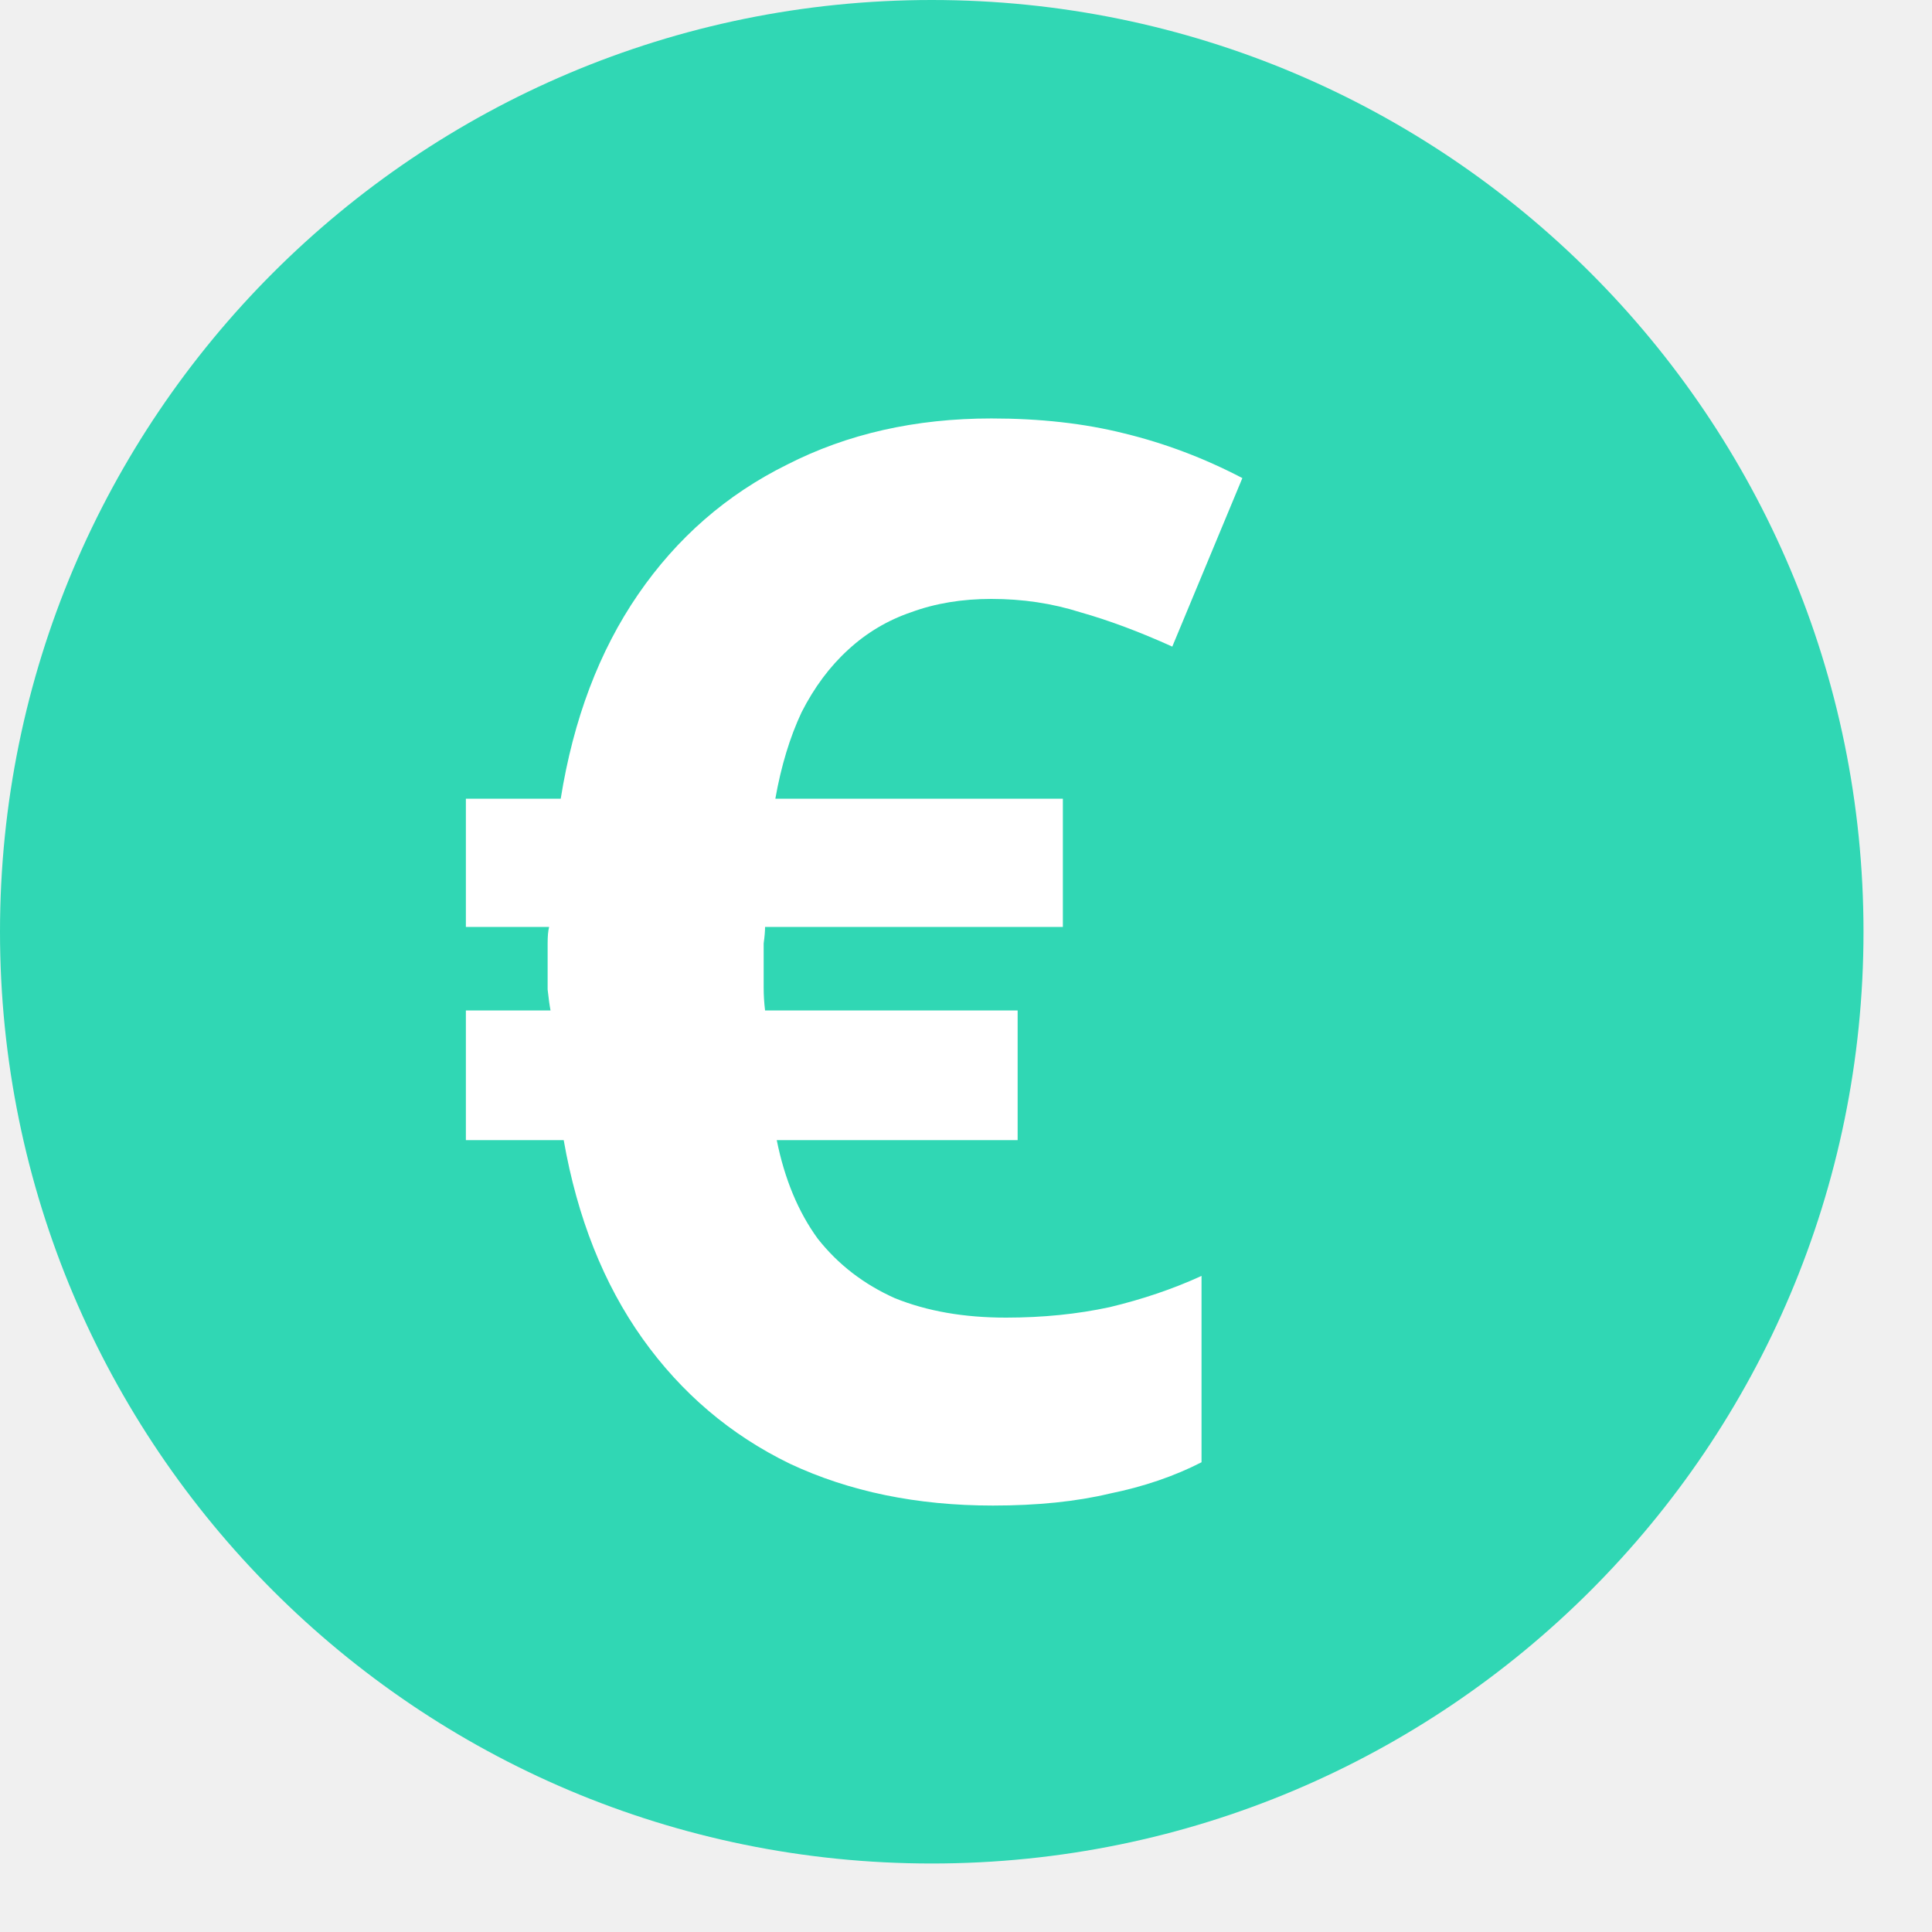
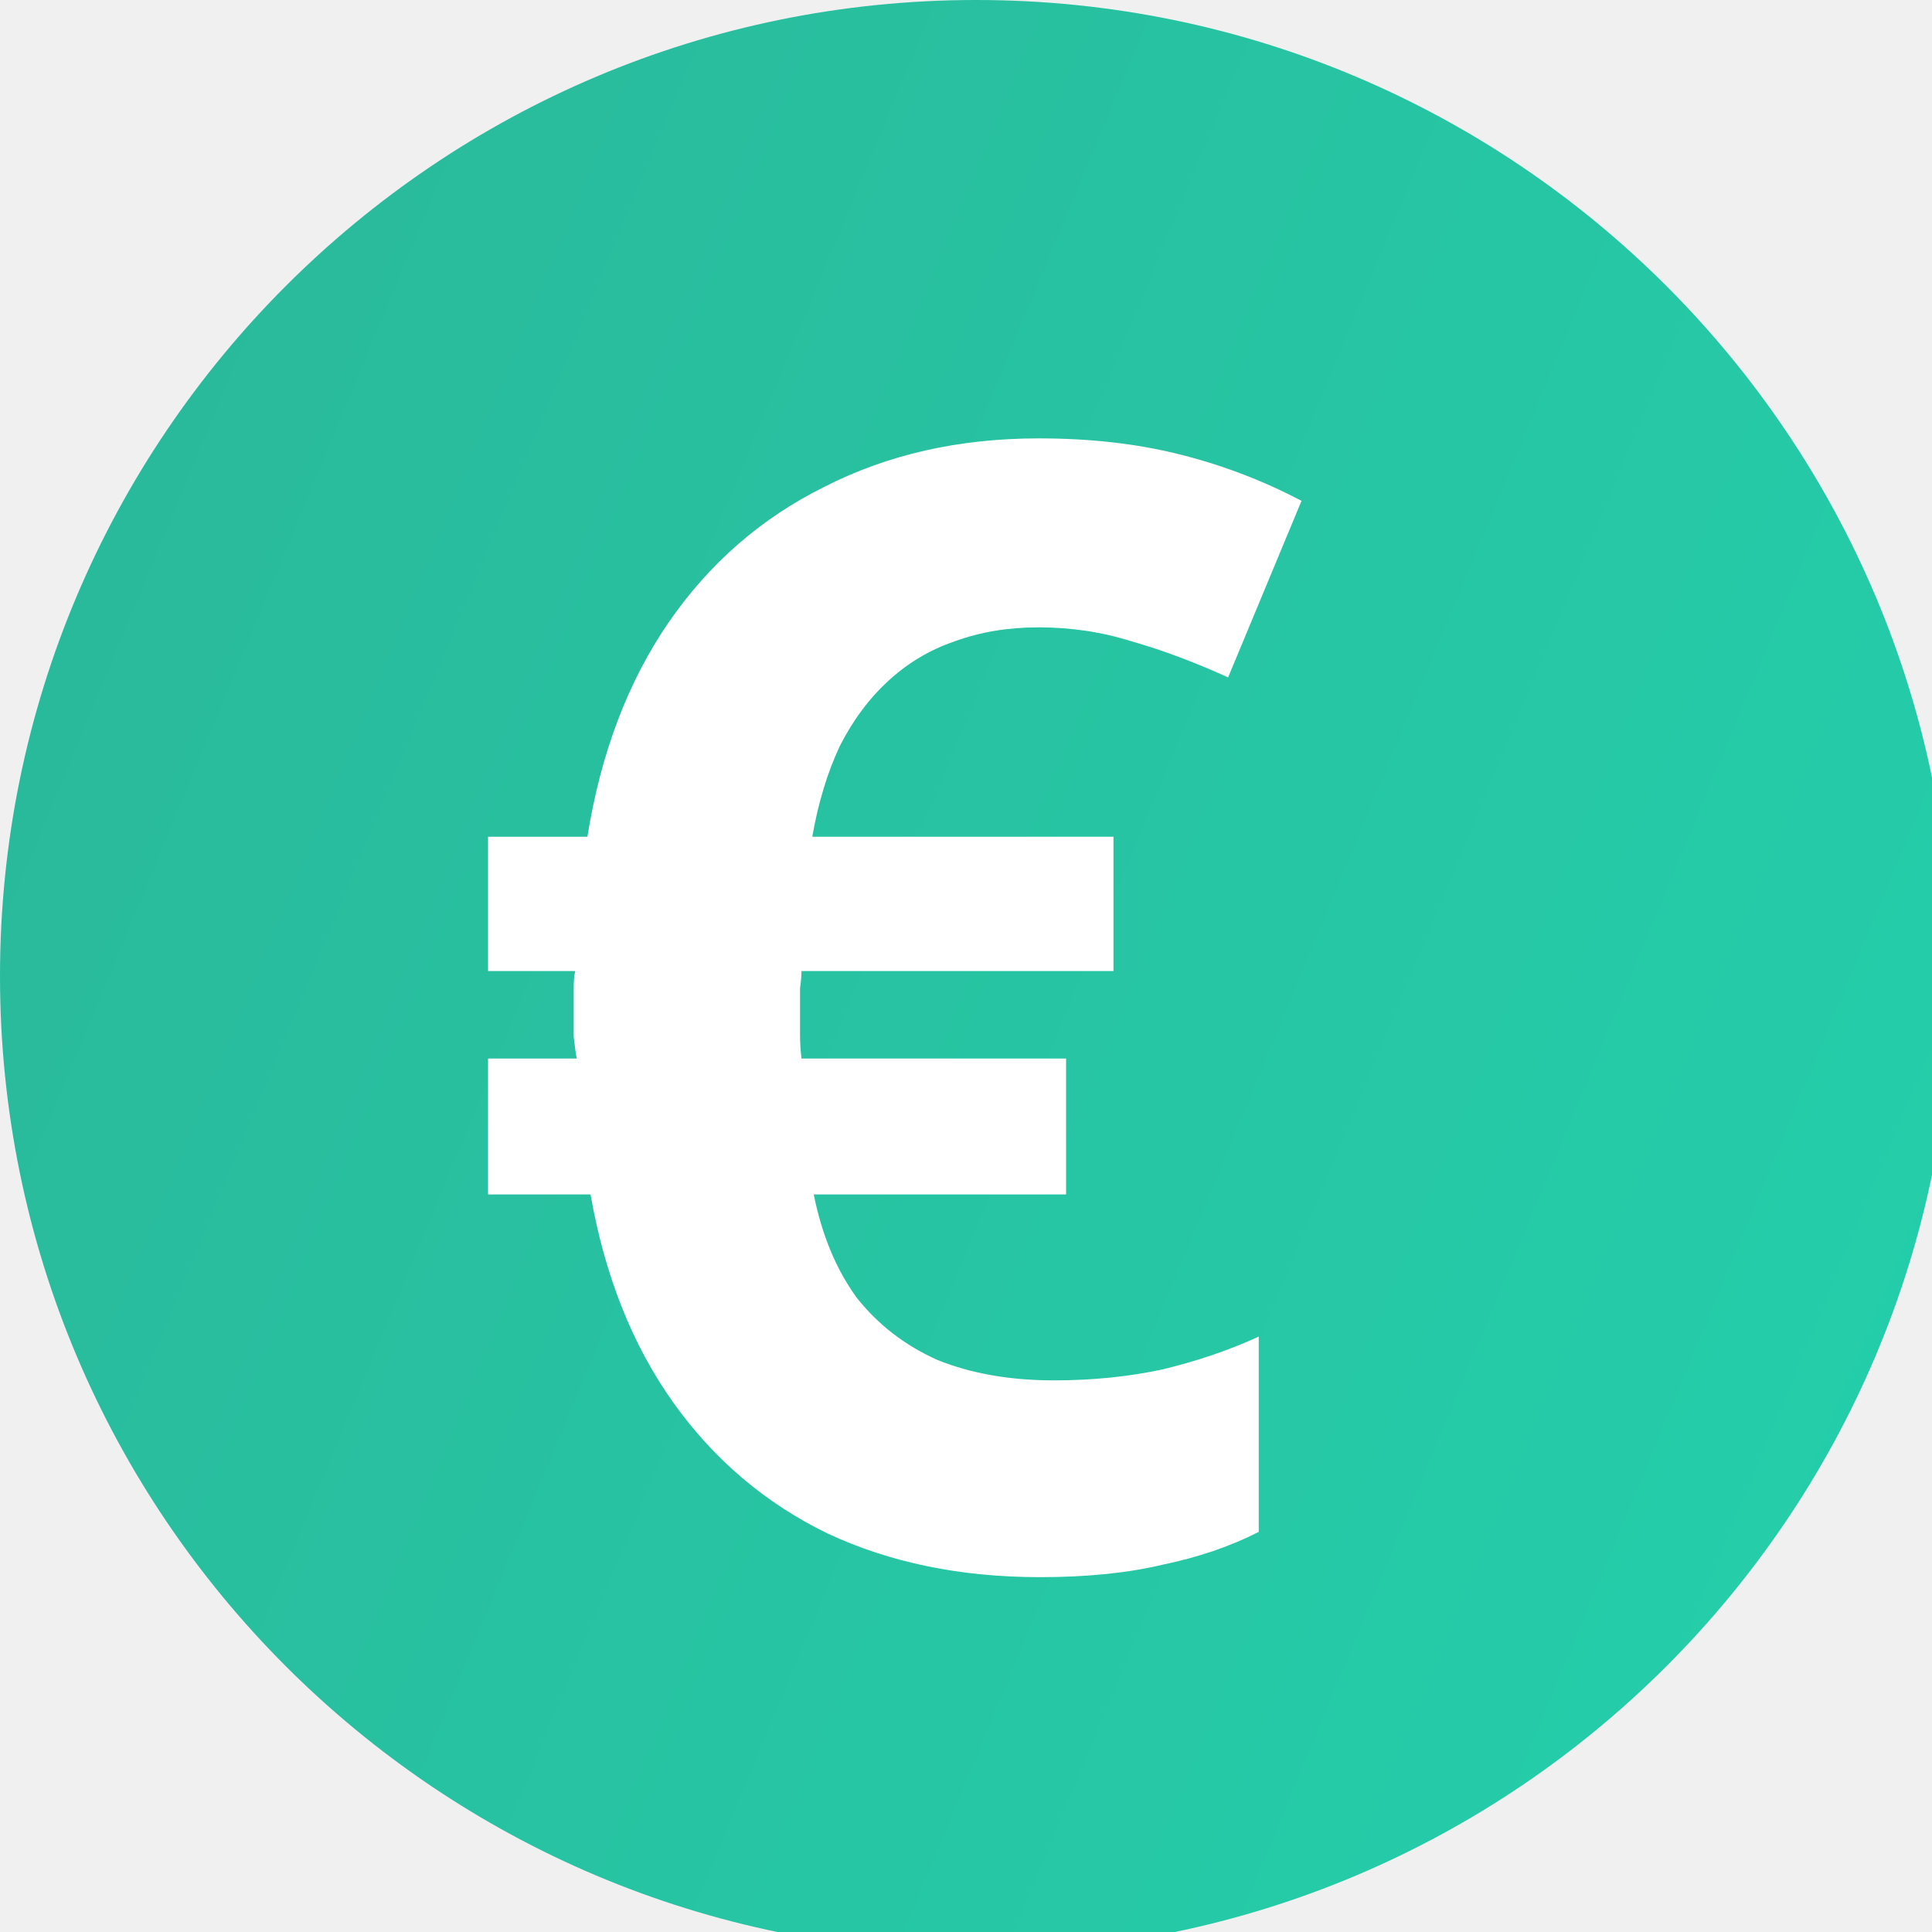
- <svg xmlns="http://www.w3.org/2000/svg" width="22" height="22" viewBox="0 0 22 22" fill="none">
-   <circle cx="10.61" cy="10.61" r="10.61" fill="#30D7B4" />
-   <path d="M11.289 4.765C11.842 4.765 12.347 4.821 12.801 4.935C13.266 5.048 13.715 5.218 14.147 5.444L13.349 7.363C12.973 7.193 12.624 7.063 12.302 6.972C11.981 6.87 11.643 6.82 11.289 6.82C10.956 6.82 10.651 6.87 10.374 6.972C10.108 7.063 9.87 7.204 9.66 7.397C9.449 7.589 9.272 7.827 9.128 8.11C8.995 8.393 8.895 8.721 8.829 9.095H12.103V10.555H8.712C8.712 10.601 8.707 10.663 8.696 10.742C8.696 10.81 8.696 10.895 8.696 10.997C8.696 11.076 8.696 11.161 8.696 11.251C8.696 11.331 8.701 11.416 8.712 11.506H11.588V12.983H8.845C8.934 13.425 9.089 13.799 9.311 14.104C9.543 14.399 9.837 14.625 10.191 14.783C10.557 14.931 10.978 15.004 11.455 15.004C11.876 15.004 12.269 14.964 12.635 14.885C13.011 14.795 13.361 14.676 13.682 14.529V16.651C13.372 16.81 13.023 16.929 12.635 17.008C12.258 17.098 11.815 17.144 11.305 17.144C10.441 17.144 9.671 16.985 8.995 16.668C8.319 16.34 7.759 15.864 7.316 15.242C6.873 14.619 6.574 13.866 6.419 12.983H5.305V11.506H6.269C6.258 11.45 6.247 11.37 6.236 11.268C6.236 11.166 6.236 11.076 6.236 10.997C6.236 10.906 6.236 10.821 6.236 10.742C6.236 10.663 6.241 10.601 6.253 10.555H5.305V9.095H6.385C6.53 8.189 6.823 7.414 7.266 6.769C7.71 6.123 8.275 5.631 8.962 5.291C9.649 4.94 10.424 4.765 11.289 4.765Z" fill="white" />
+ <svg xmlns="http://www.w3.org/2000/svg" width="21" height="21" viewBox="0 0 21 21" fill="none">
+   <circle cx="10.61" cy="10.61" r="10.61" fill="url(#paint0_linear_1054_1148)" />
+   <path d="M11.289 4.765C11.842 4.765 12.347 4.821 12.801 4.934C13.266 5.048 13.715 5.217 14.147 5.444L13.349 7.363C12.973 7.193 12.624 7.063 12.302 6.972C11.981 6.87 11.643 6.819 11.289 6.819C10.956 6.819 10.651 6.87 10.374 6.972C10.108 7.063 9.87 7.204 9.66 7.397C9.449 7.589 9.272 7.827 9.128 8.11C8.995 8.393 8.895 8.721 8.829 9.095H12.103V10.555H8.712C8.712 10.6 8.707 10.662 8.696 10.742C8.696 10.81 8.696 10.895 8.696 10.996C8.696 11.076 8.696 11.161 8.696 11.251C8.696 11.33 8.701 11.415 8.712 11.506H11.588V12.983H8.845C8.934 13.425 9.089 13.798 9.311 14.104C9.543 14.398 9.837 14.625 10.191 14.783C10.557 14.93 10.978 15.004 11.455 15.004C11.876 15.004 12.269 14.964 12.635 14.885C13.011 14.794 13.361 14.676 13.682 14.528V16.651C13.372 16.809 13.023 16.928 12.635 17.008C12.258 17.098 11.815 17.143 11.305 17.143C10.441 17.143 9.671 16.985 8.995 16.668C8.319 16.34 7.759 15.864 7.316 15.242C6.873 14.619 6.574 13.866 6.419 12.983H5.305V11.506H6.269C6.258 11.449 6.247 11.37 6.236 11.268C6.236 11.166 6.236 11.076 6.236 10.996C6.236 10.906 6.236 10.821 6.236 10.742C6.236 10.662 6.241 10.6 6.253 10.555H5.305V9.095H6.385C6.53 8.189 6.823 7.414 7.266 6.768C7.71 6.123 8.275 5.631 8.962 5.291C9.649 4.94 10.424 4.765 11.289 4.765Z" fill="white" />
+   <defs>
+     <linearGradient id="paint0_linear_1054_1148" x1="0" y1="0" x2="24.495" y2="10.164" gradientUnits="userSpaceOnUse">
+       <stop stop-color="#2AB799" />
+       <stop offset="1" stop-color="#24CFAB" />
+     </linearGradient>
+   </defs>
</svg>
